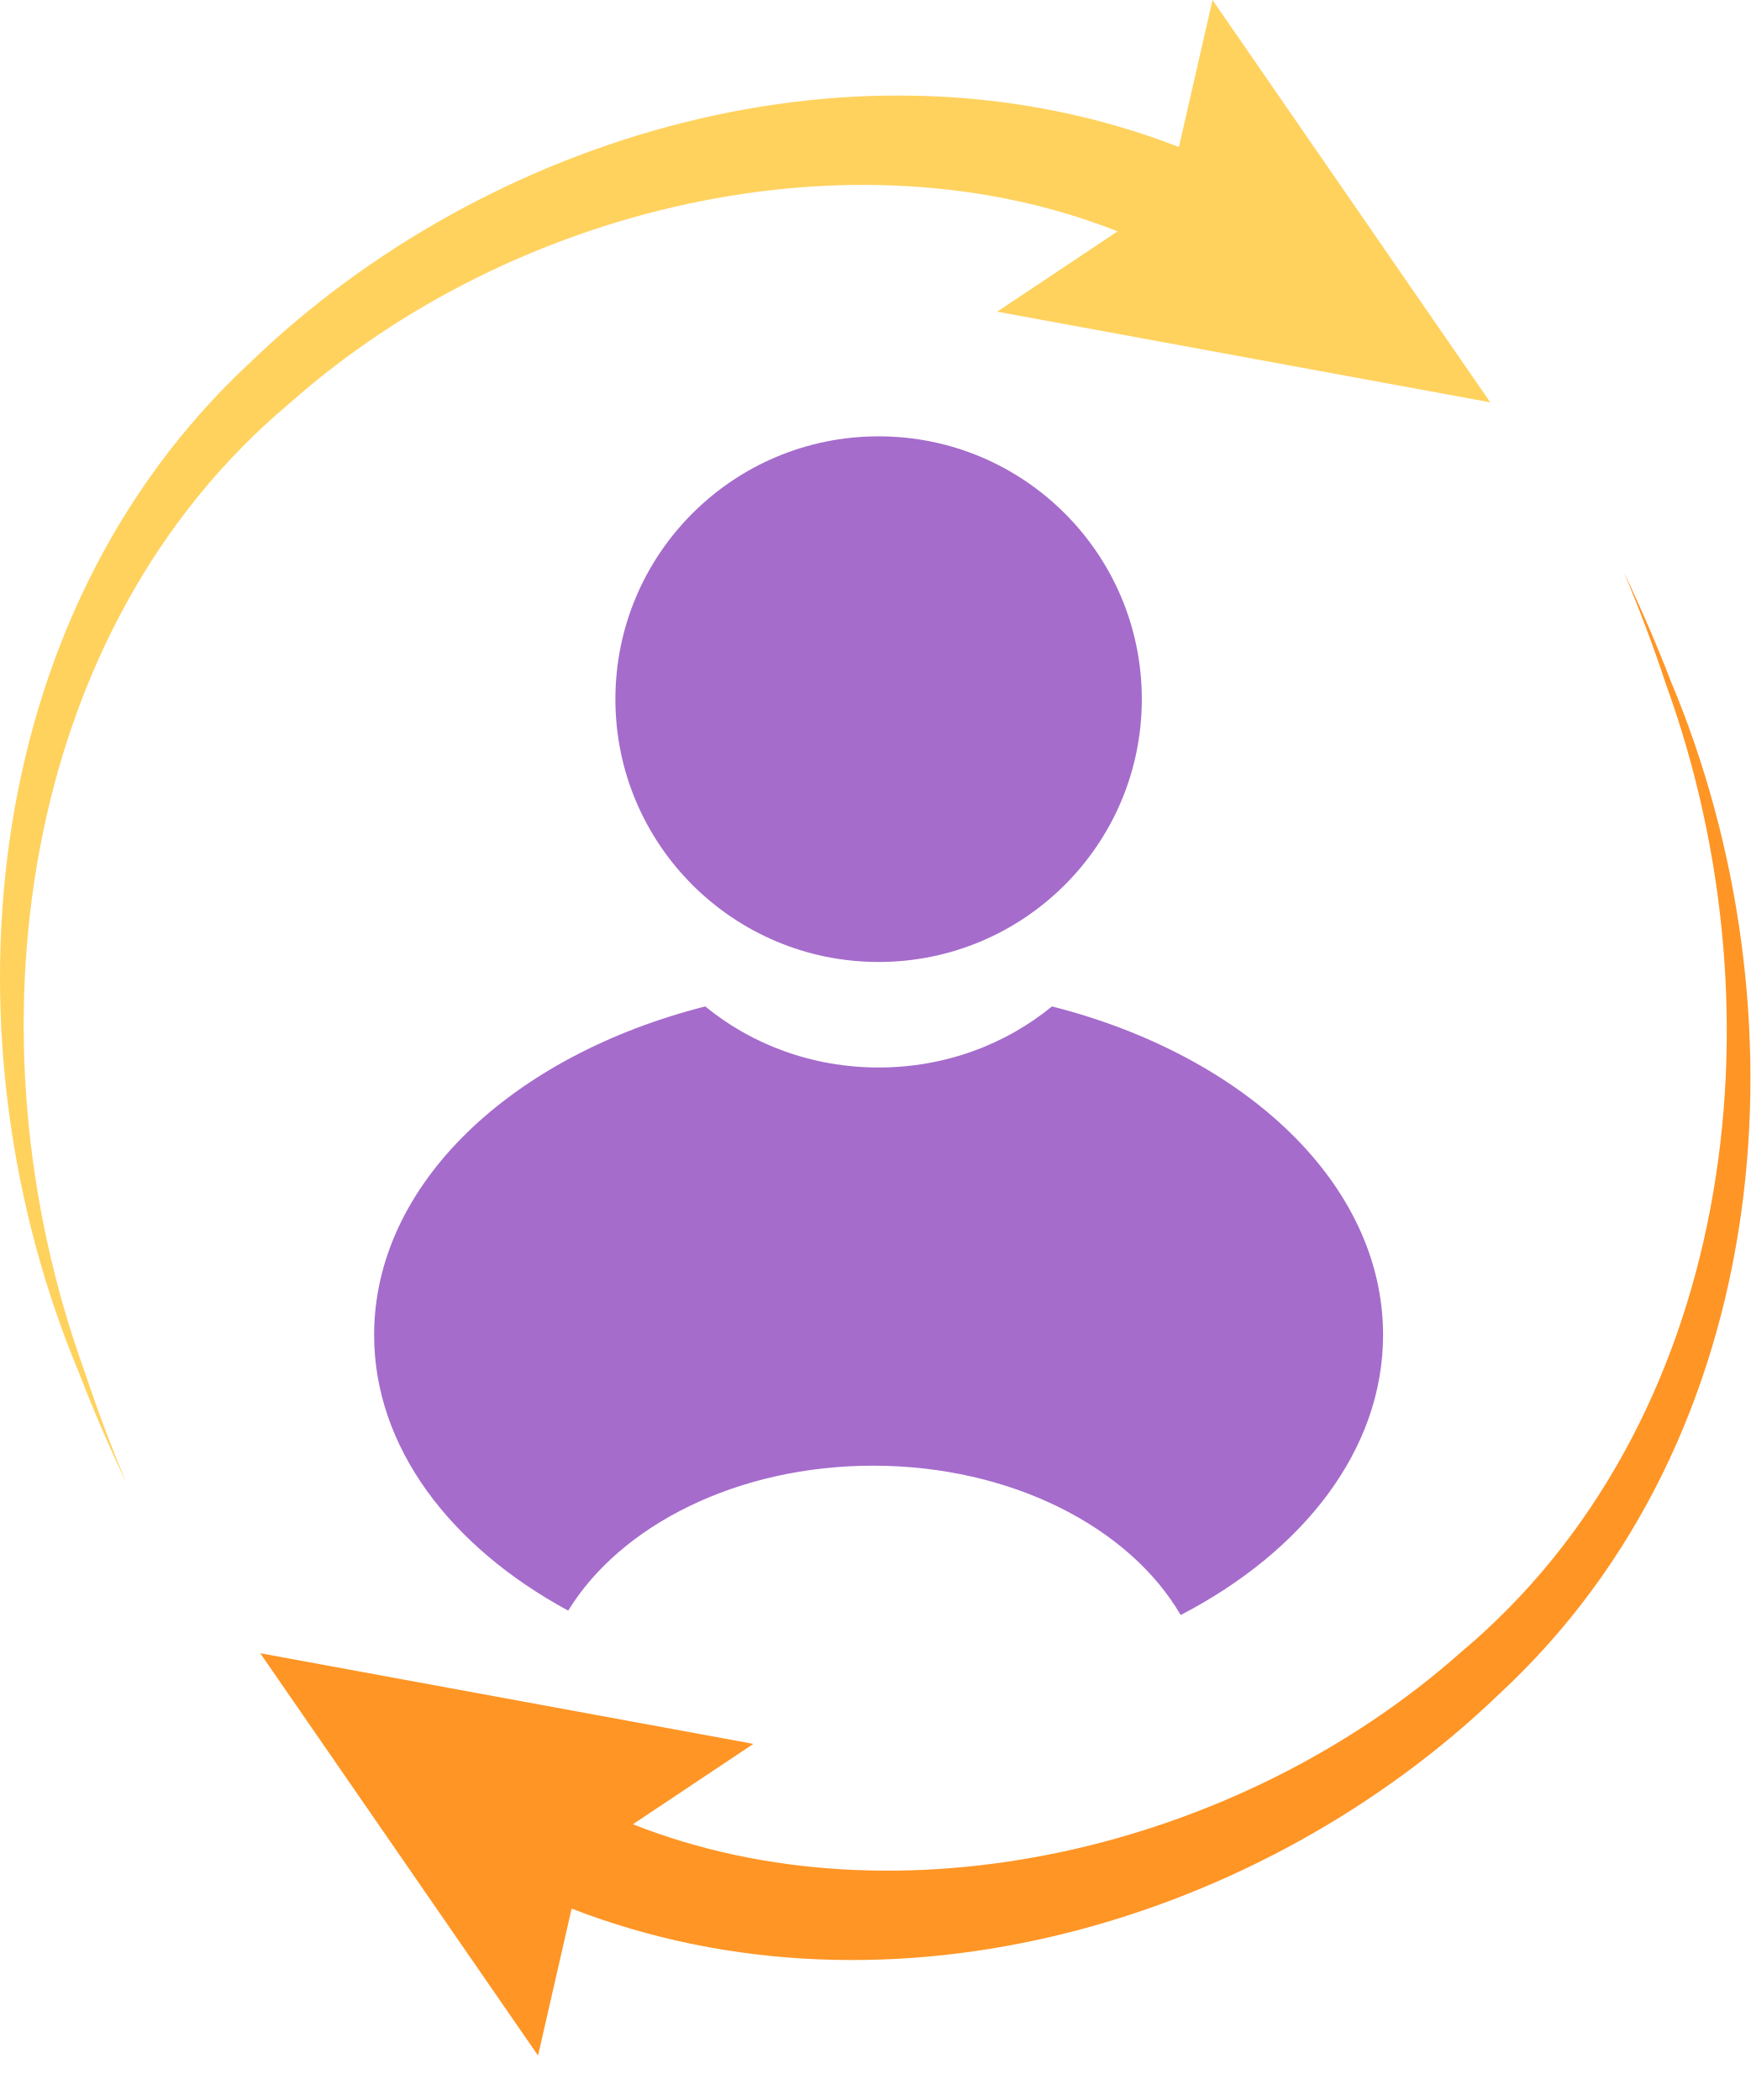
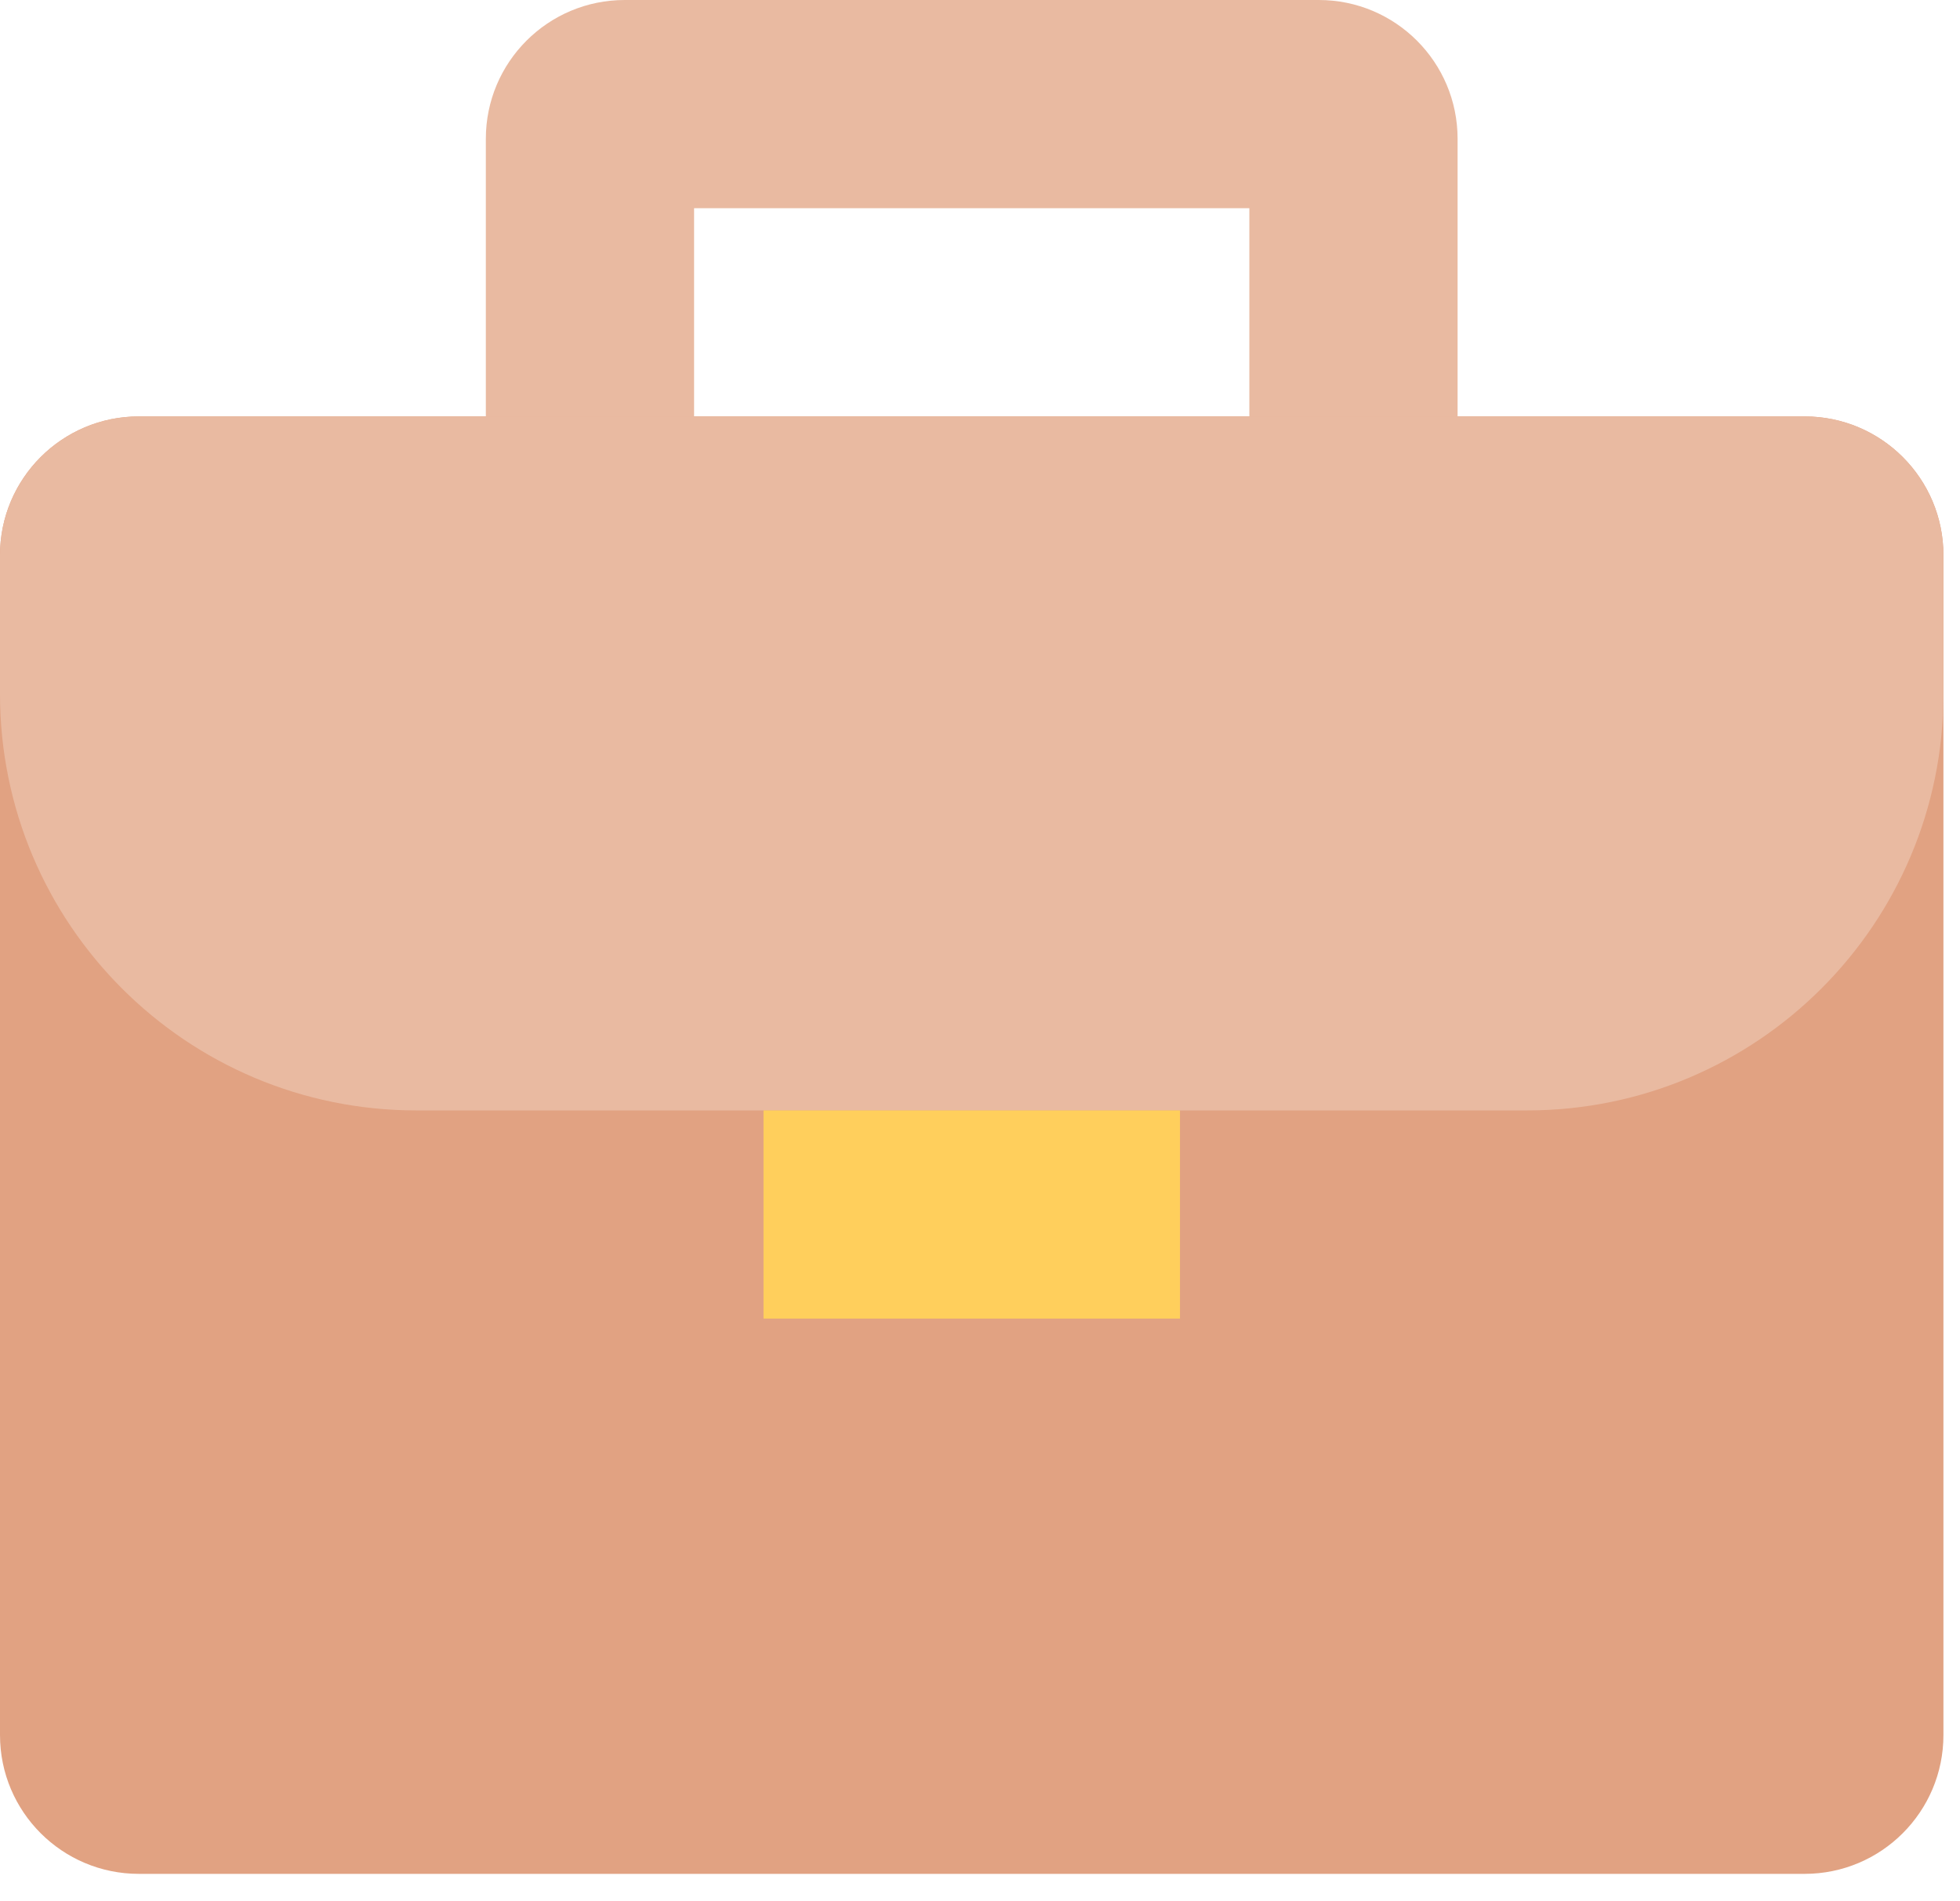
- <svg xmlns="http://www.w3.org/2000/svg" width="30" height="36" viewBox="0 0 30 36" fill="none">
-   <path d="M19.569 11.986C19.569 14.474 17.549 16.491 15.058 16.491C12.567 16.491 10.547 14.474 10.547 11.986C10.547 9.497 12.567 7.48 15.058 7.48C17.549 7.48 19.569 9.497 19.569 11.986Z" fill="#A56CCC" />
-   <path d="M18.029 17.253C21.34 18.093 23.704 20.297 23.704 22.885C23.704 24.849 22.341 26.593 20.235 27.686C19.359 26.181 17.329 25.126 14.964 25.126C12.639 25.126 10.637 26.145 9.738 27.611C7.713 26.513 6.412 24.805 6.412 22.885C6.412 20.297 8.776 18.093 12.087 17.253C12.881 17.905 13.92 18.3 15.058 18.3C16.196 18.3 17.235 17.905 18.029 17.253Z" fill="#A56CCC" />
-   <path d="M25.541 6.897L17.09 5.343L19.154 3.966C14.613 2.169 8.784 3.526 4.973 6.905C0.318 10.801 -0.626 17.786 1.45 23.512C1.662 24.15 1.895 24.775 2.168 25.426C1.865 24.788 1.601 24.174 1.358 23.544C-0.991 17.935 -0.468 10.615 4.311 6.192C8.336 2.321 14.704 0.386 20.205 2.52L20.781 0L25.541 6.897Z" fill="#FFD25E" />
-   <path d="M4.46 28.341L12.912 29.895L10.847 31.273C15.388 33.069 21.218 31.712 25.028 28.333C29.683 24.437 30.627 17.452 28.551 11.727C28.34 11.088 28.105 10.463 27.832 9.812C28.135 10.45 28.399 11.064 28.642 11.694C30.991 17.303 30.468 24.623 25.689 29.045C21.665 32.916 15.298 34.852 9.797 32.719L9.221 35.238L4.46 28.341Z" fill="#FF9525" />
+ <svg xmlns="http://www.w3.org/2000/svg" width="33" height="32" viewBox="0 0 33 32" fill="none">
+   <path d="M0 9.349C0 8.058 1.046 7.012 2.337 7.012H30.384C31.675 7.012 32.721 8.058 32.721 9.349V29.216C32.721 30.506 31.675 31.553 30.384 31.553H2.337C1.046 31.553 0 30.506 0 29.216V9.349Z" fill="#E1A282" />
+   <path d="M0 9.349C0 8.058 1.046 7.012 2.337 7.012H30.384C31.675 7.012 32.721 8.058 32.721 9.349V11.686C32.721 15.559 29.582 18.698 25.71 18.698H7.012C3.139 18.698 0 15.559 0 11.686V9.349Z" fill="#E9BAA1" />
+   <path d="M12.855 18.698H19.867V22.204H12.855V18.698Z" fill="#FFCF5C" />
+   <path d="M22.204 0C23.495 0 24.541 1.046 24.541 2.337V7.012H21.035V3.506H11.686V7.012H8.18V2.337C8.18 1.046 9.227 5.64669e-08 10.518 0H22.204Z" fill="#E9BAA1" />
</svg>
